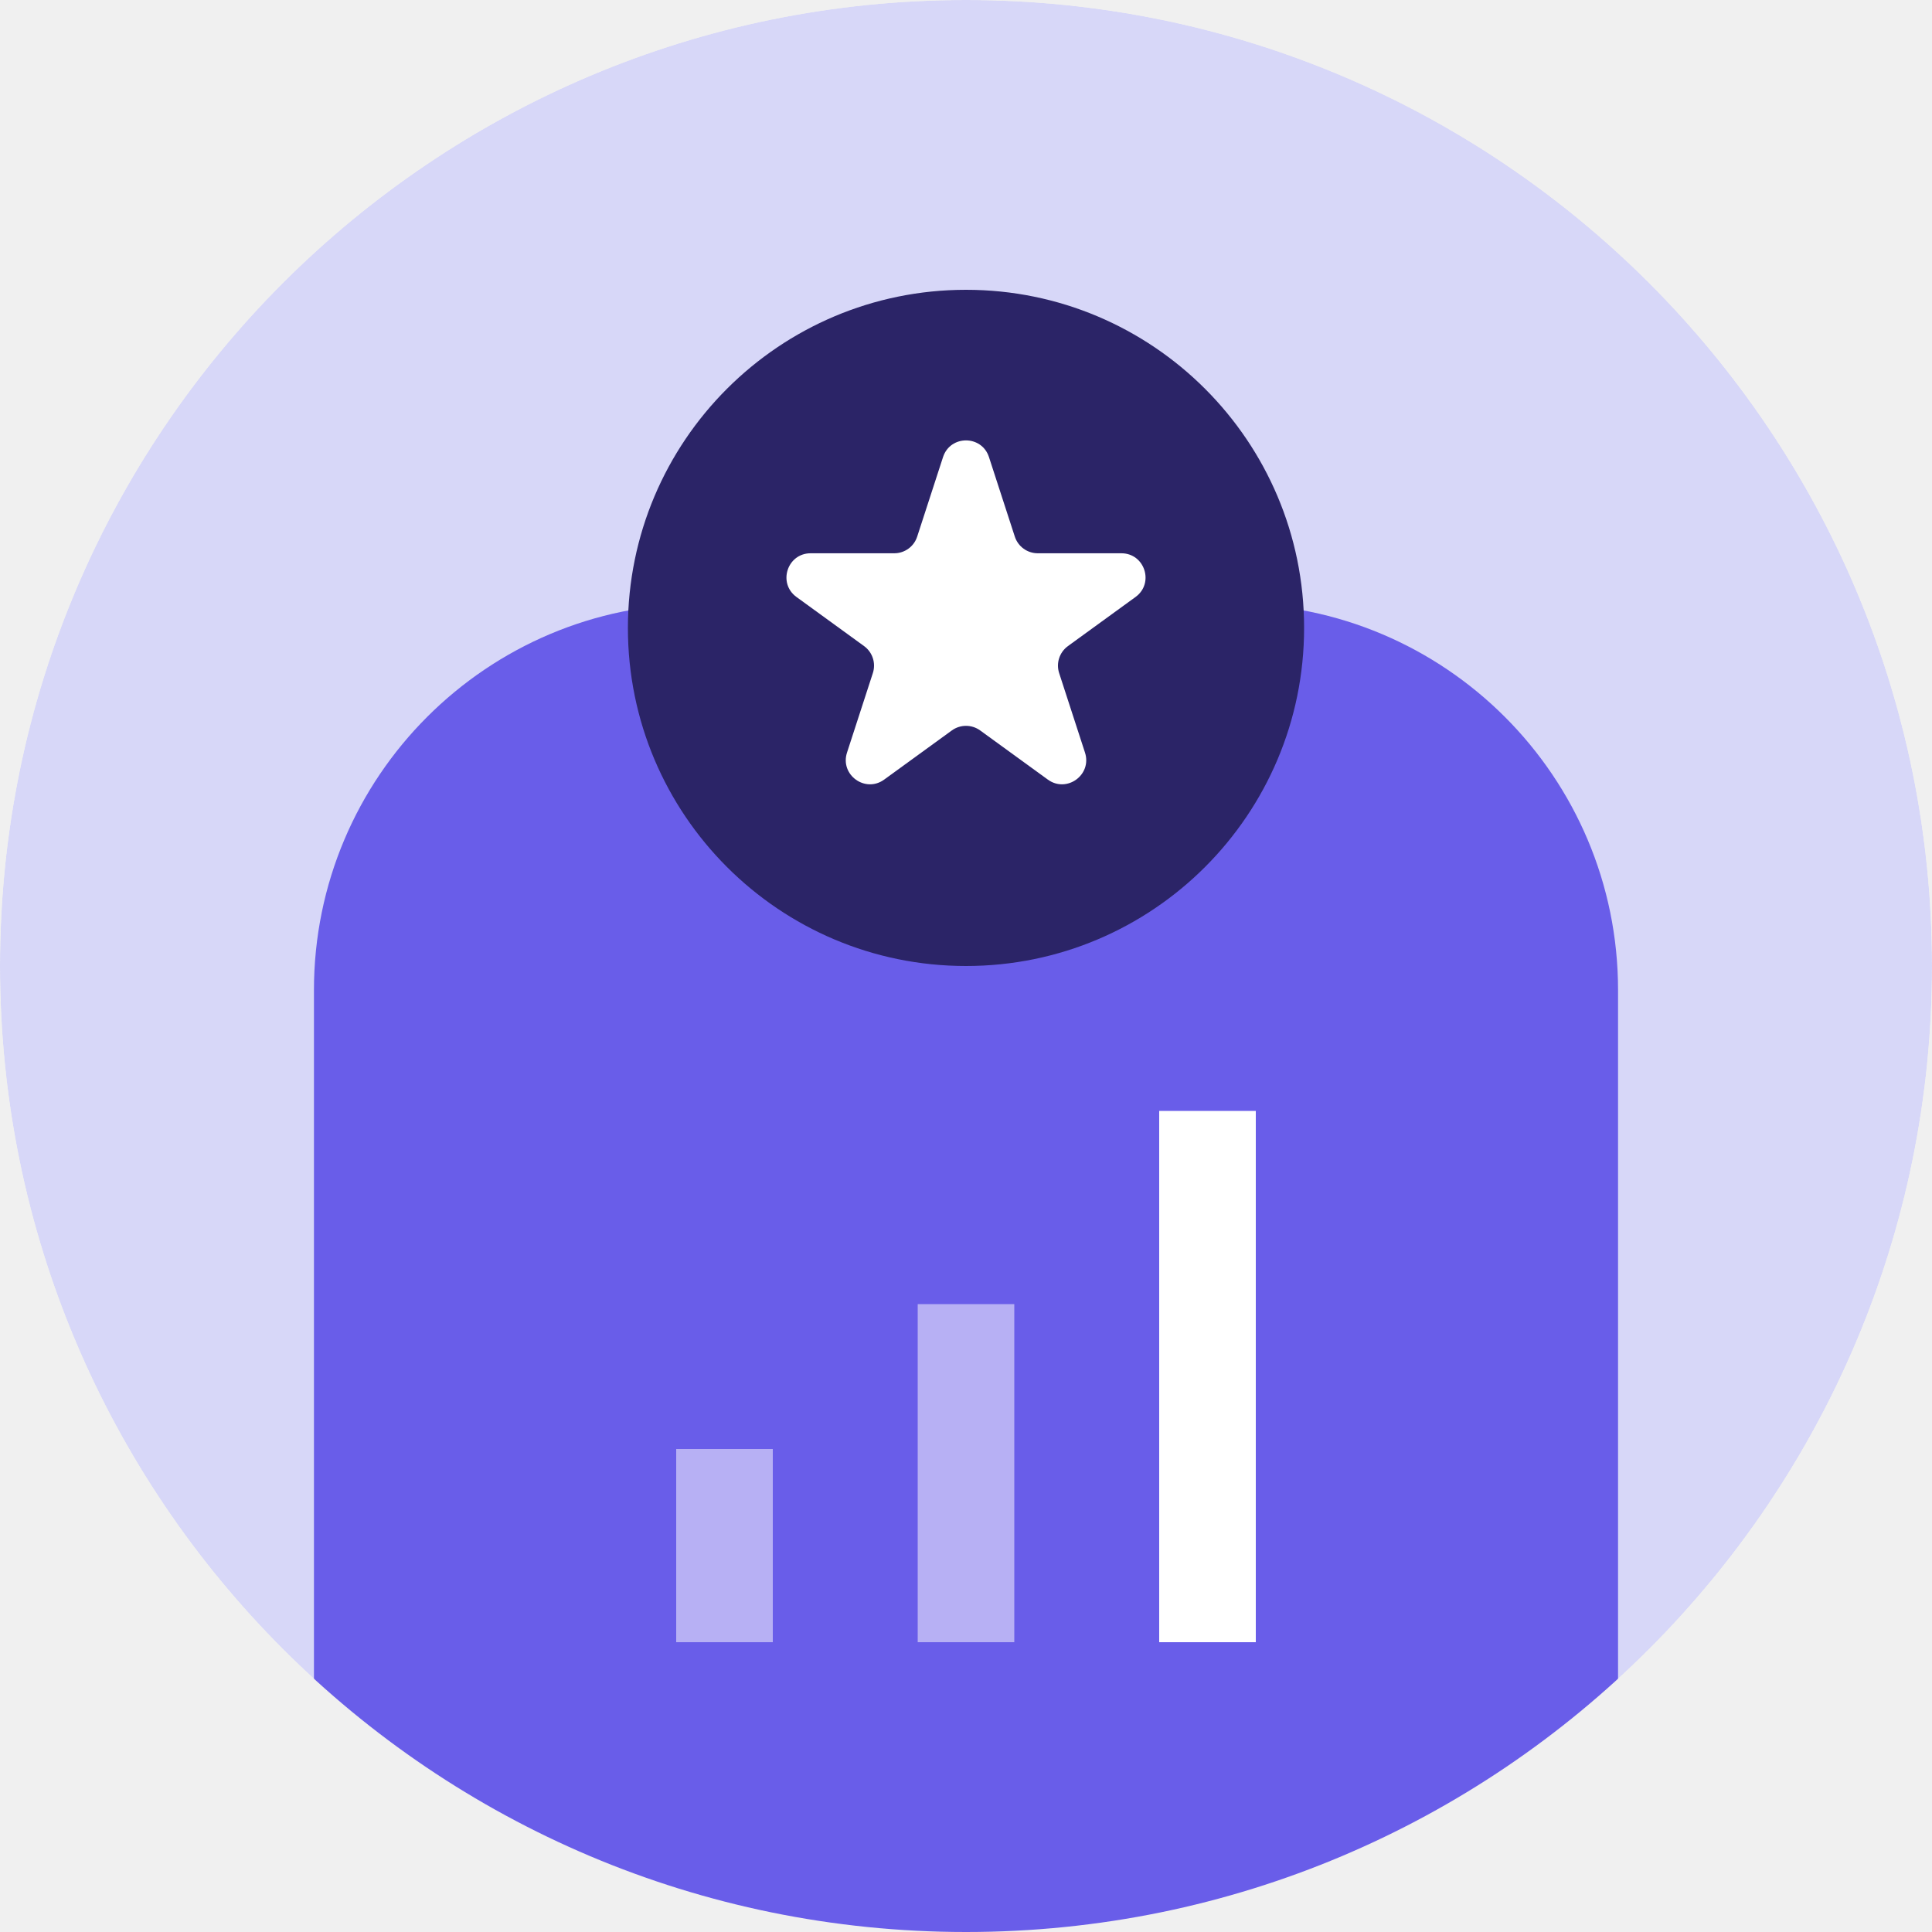
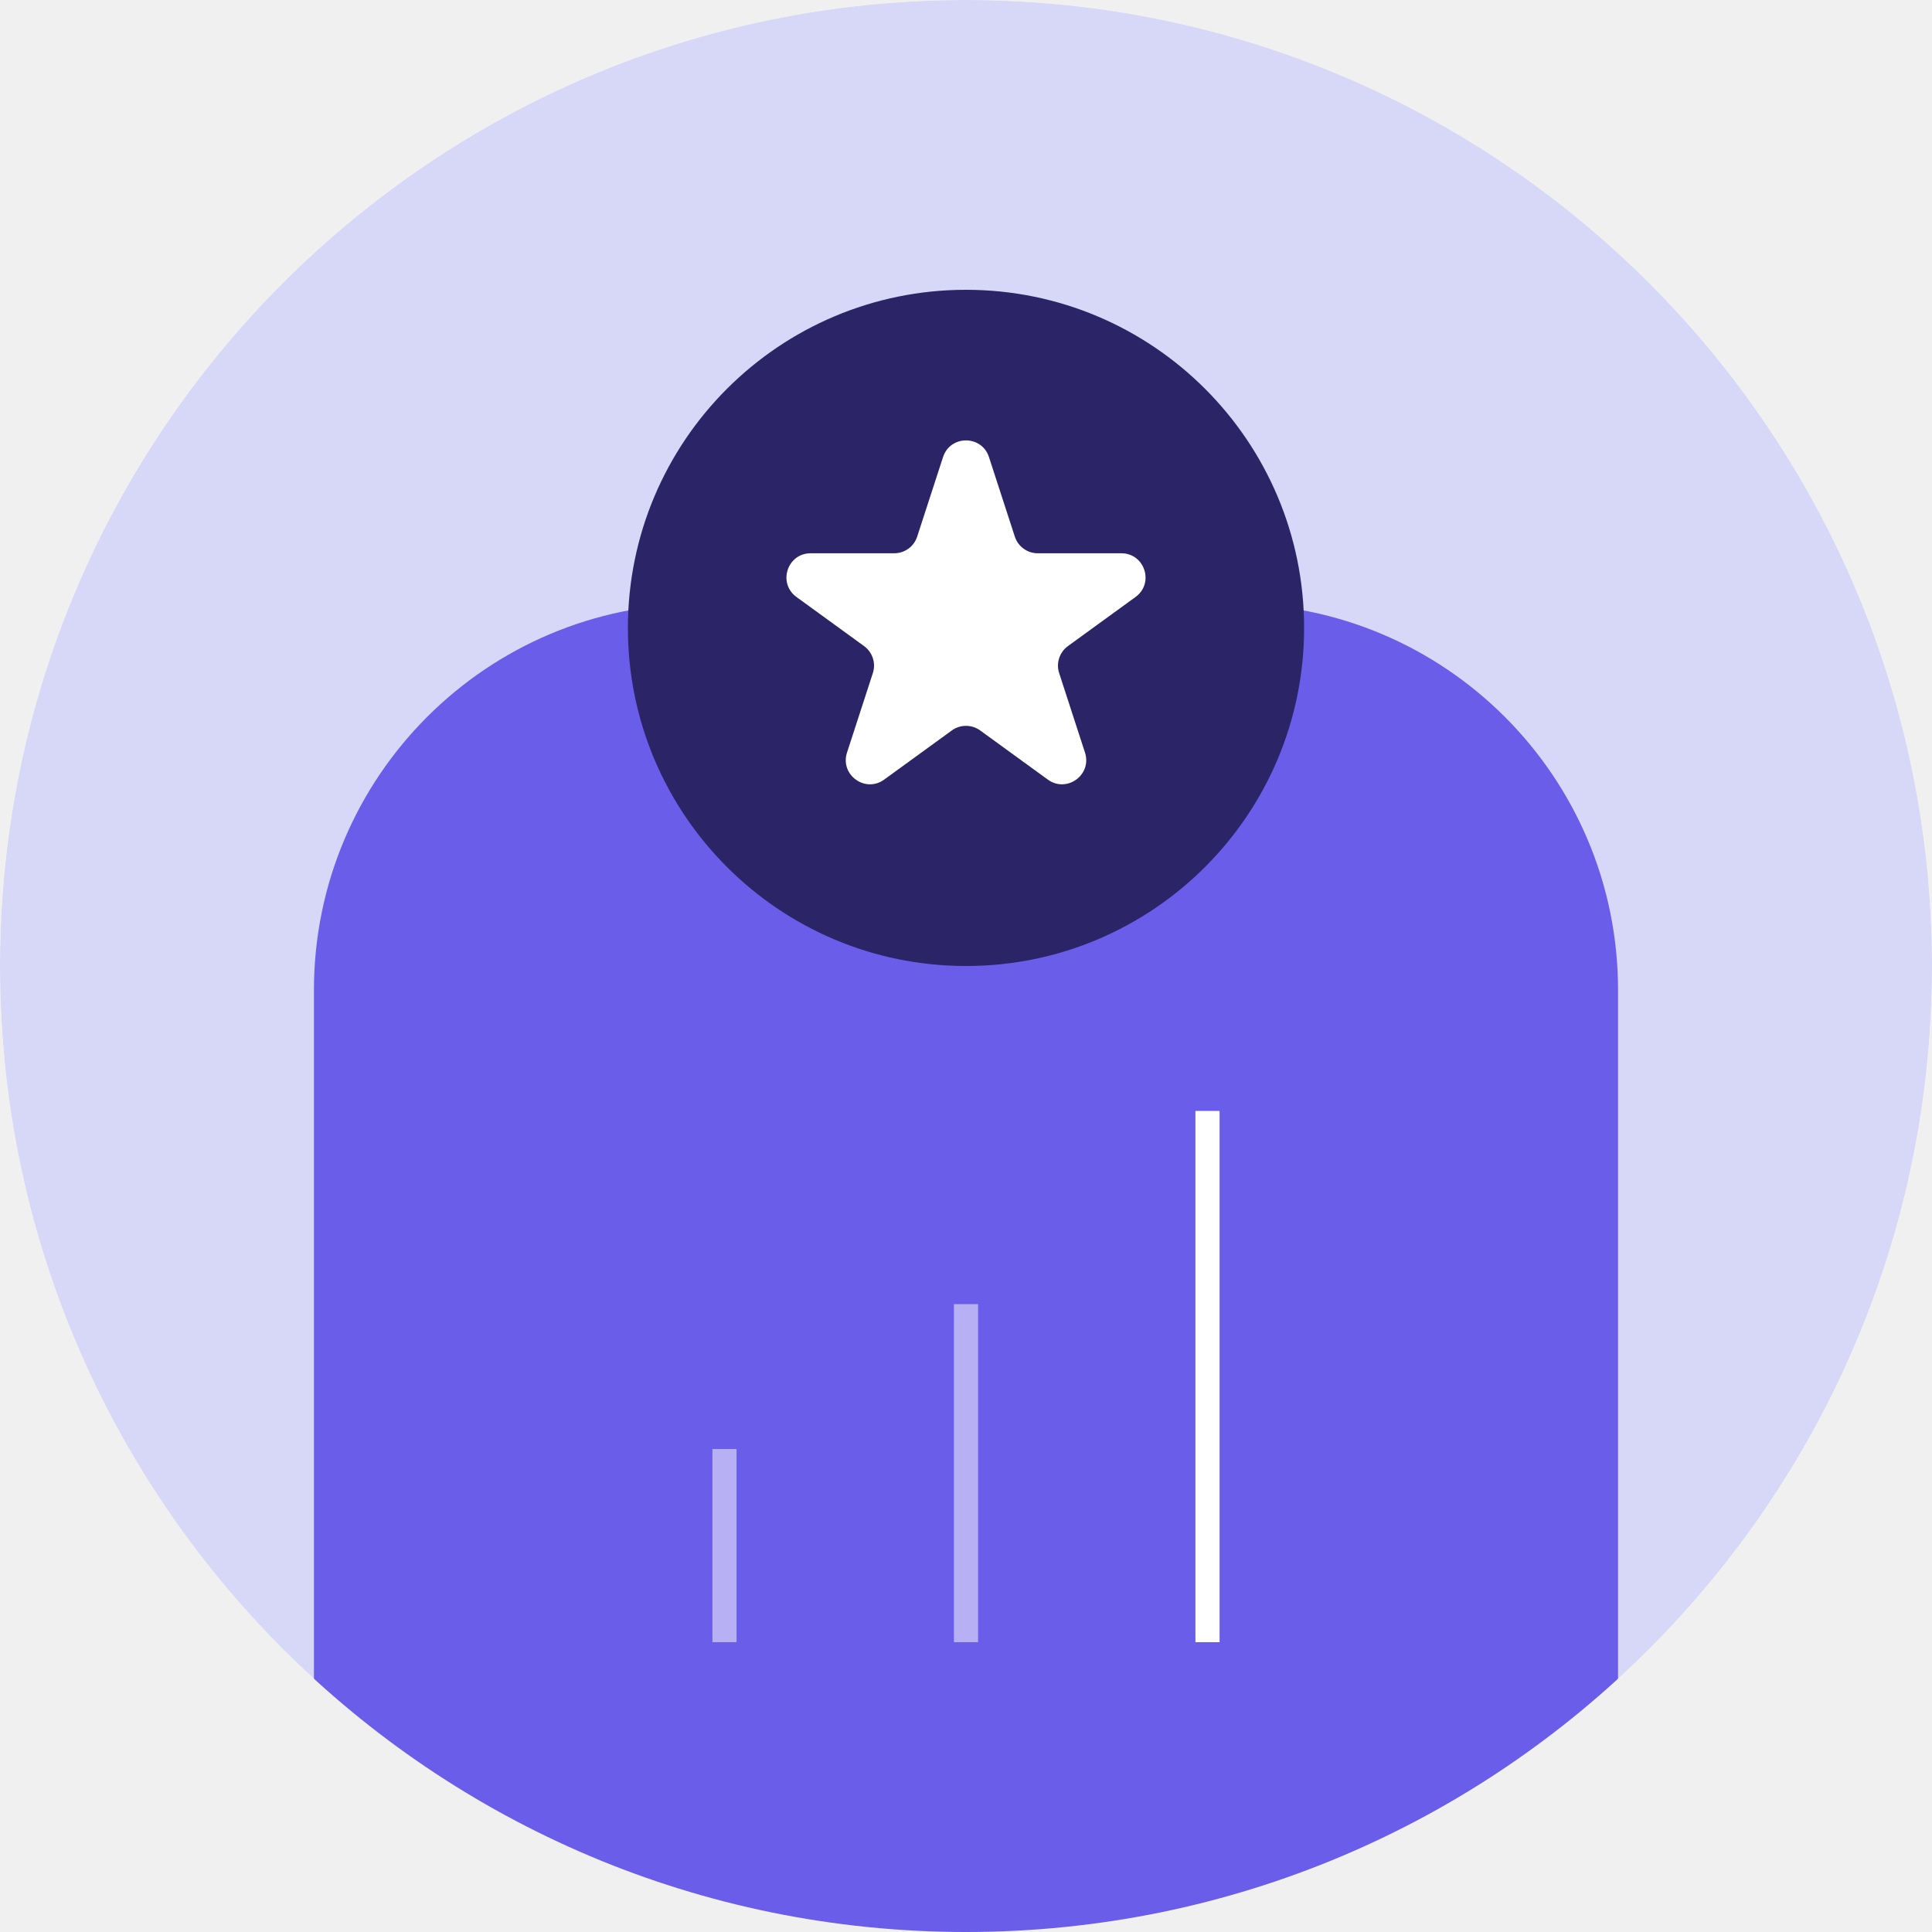
<svg xmlns="http://www.w3.org/2000/svg" className="mb-30" width="80" height="80" viewBox="0 0 80 80" fill="none">
  <mask id="mask0-icon3" mask-type="alpha" maskUnits="userSpaceOnUse" x="0" y="0" width="80" height="80">
    <circle cx="40" cy="40" r="40" fill="#D7D7F8" />
  </mask>
  <g mask="url(#mask0-icon3)">
    <circle cx="40" cy="40" r="40" fill="#D7D7F8" />
    <rect x="13" y="25" width="54" height="61" rx="16" fill="#695DE9" />
-     <path d="M50 46L50 68" stroke="white" stroke-width="4" strokeLinecap="round" stroke-linejoin="round" />
-     <path d="M40 54L40 68" stroke="#B7B0F4" stroke-width="4" strokeLinecap="round" stroke-linejoin="round" />
-     <path d="M30 60L30 68" stroke="#B7B0F4" stroke-width="4" strokeLinecap="round" stroke-linejoin="round" />
+     <path d="M50 46L50 68" stroke="white" strokeWidth="4" strokeLinecap="round" stroke-linejoin="round" />
+     <path d="M40 54L40 68" stroke="#B7B0F4" strokeWidth="4" strokeLinecap="round" stroke-linejoin="round" />
+     <path d="M30 60L30 68" stroke="#B7B0F4" strokeWidth="4" strokeLinecap="round" stroke-linejoin="round" />
    <circle cx="40" cy="26" r="14" fill="#2B2467" />
    <path d="M39.049 18.927C39.348 18.006 40.652 18.006 40.951 18.927L42.021 22.219C42.154 22.631 42.538 22.91 42.972 22.91H46.433C47.402 22.91 47.804 24.149 47.021 24.719L44.221 26.753C43.87 27.008 43.723 27.459 43.857 27.871L44.927 31.163C45.226 32.084 44.172 32.851 43.388 32.281L40.588 30.247C40.237 29.992 39.763 29.992 39.412 30.247L36.612 32.281C35.828 32.851 34.774 32.084 35.073 31.163L36.143 27.871C36.277 27.459 36.13 27.008 35.779 26.753L32.979 24.719C32.196 24.149 32.598 22.91 33.567 22.91H37.028C37.462 22.91 37.846 22.631 37.979 22.219L39.049 18.927Z" fill="white" />
  </g>
</svg>
